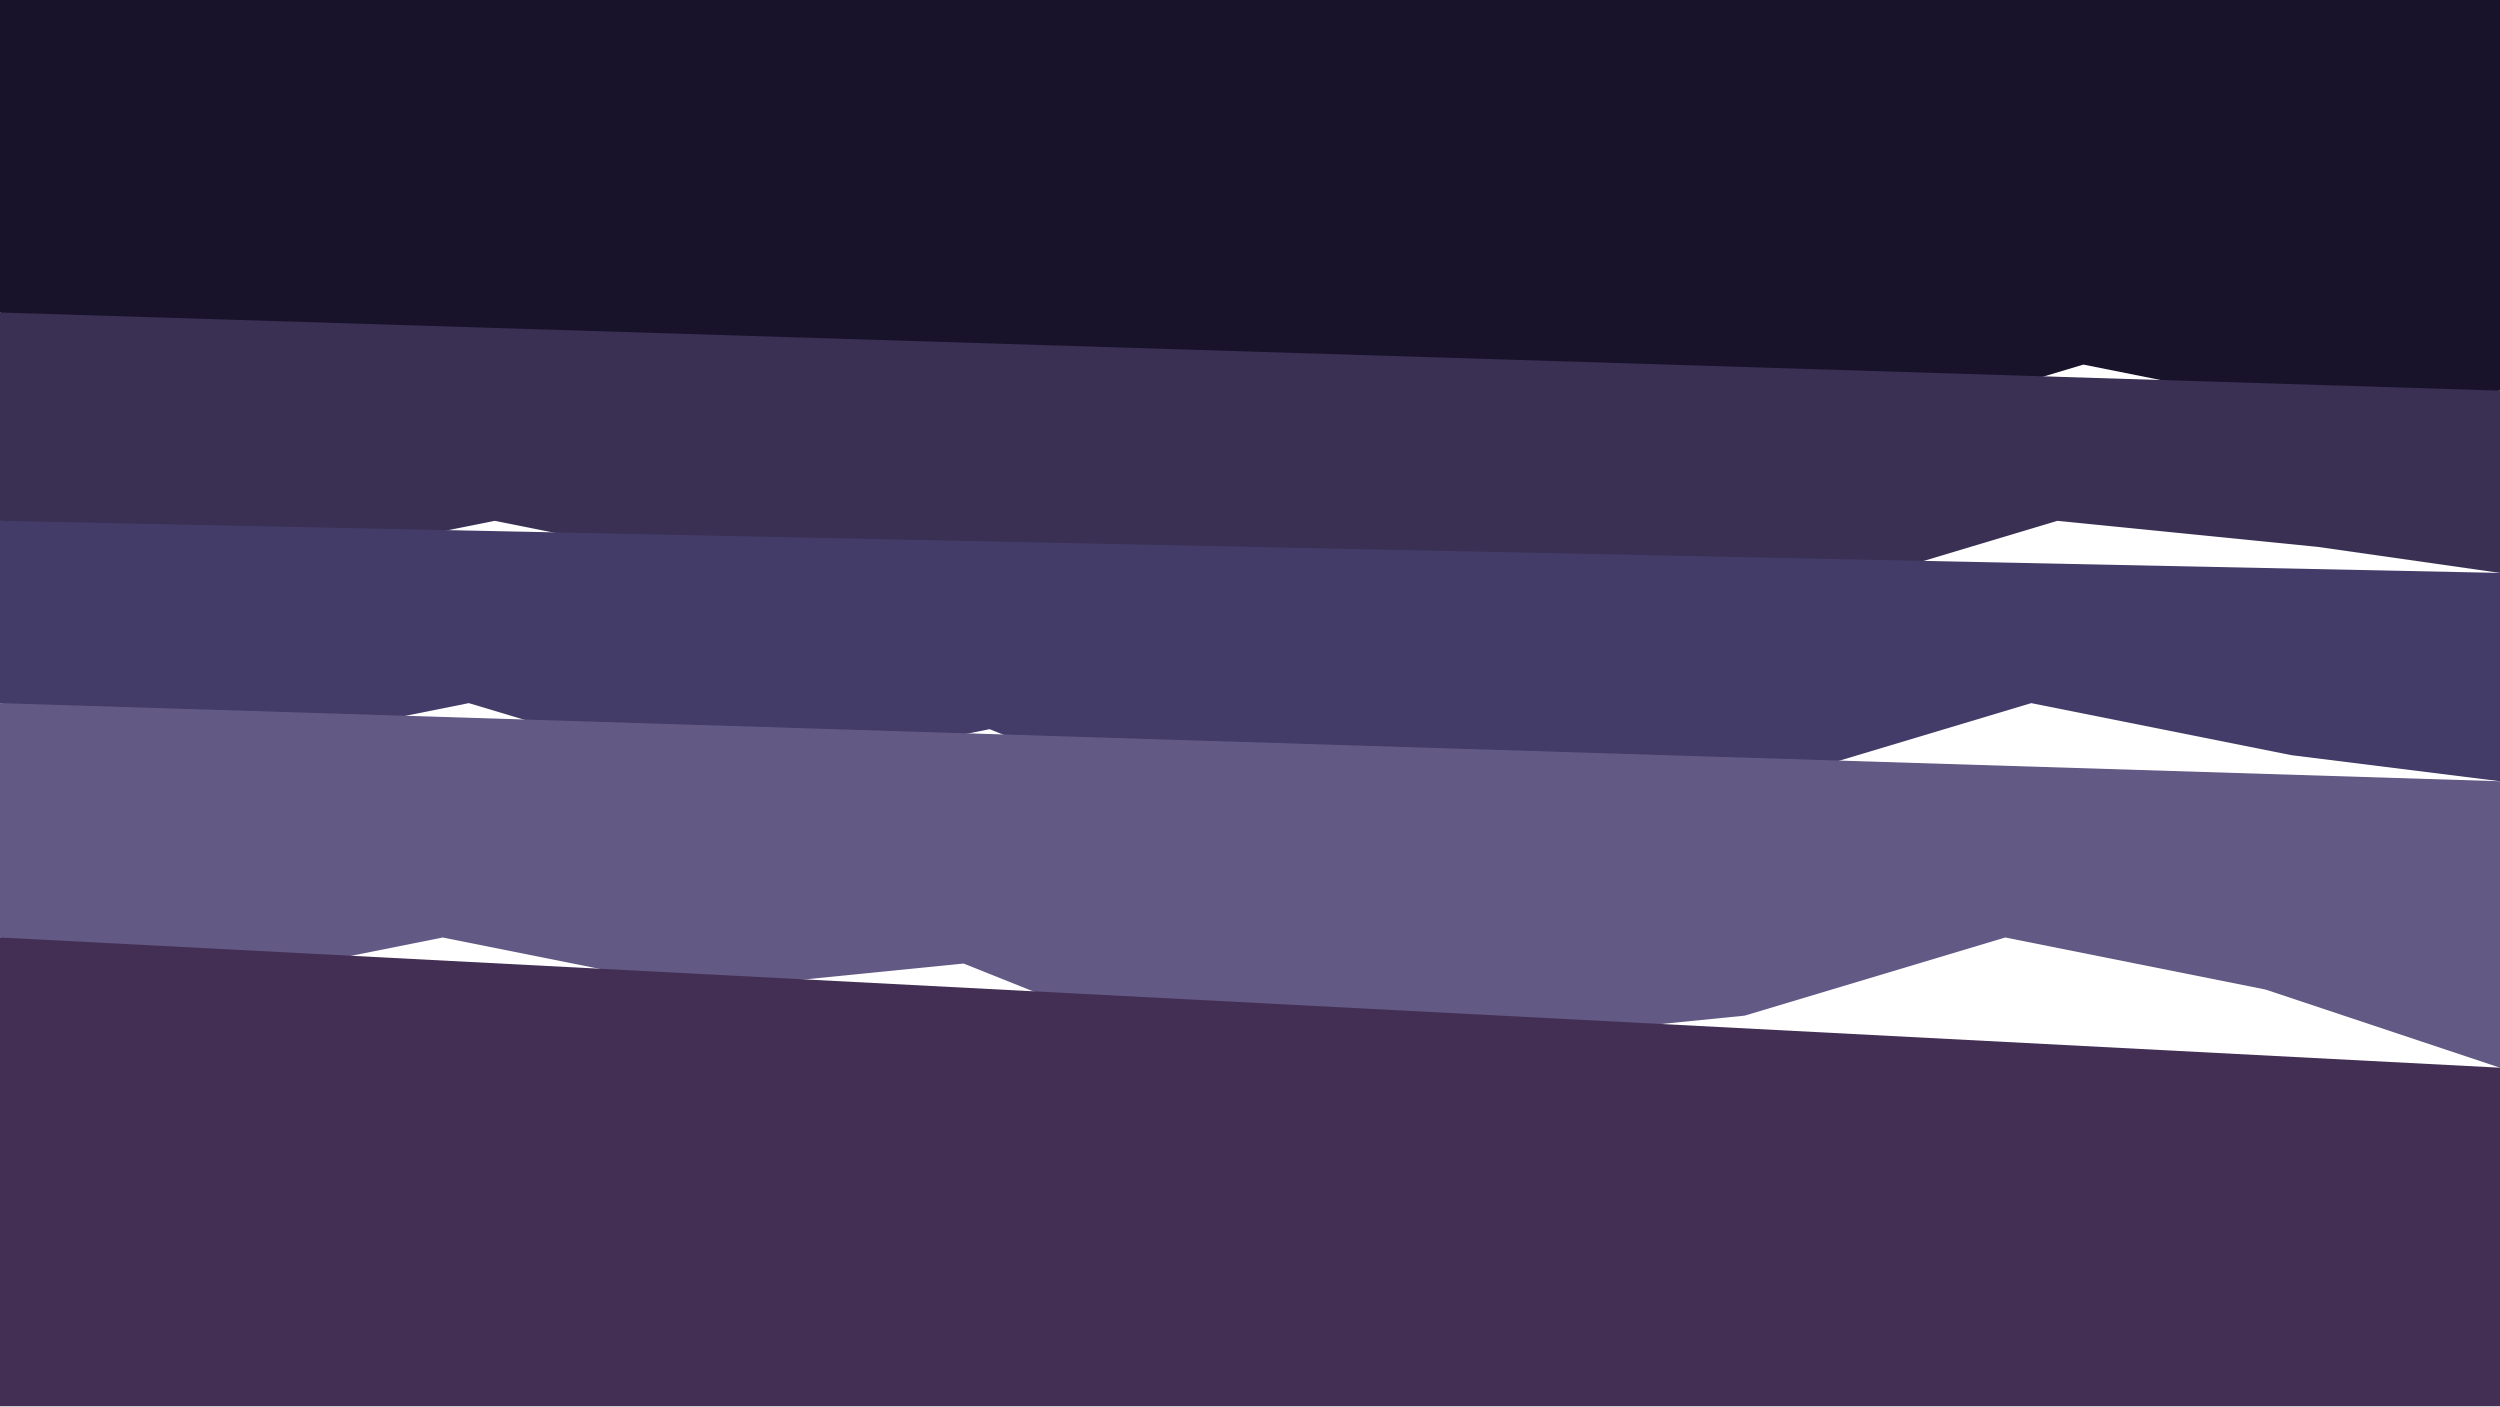
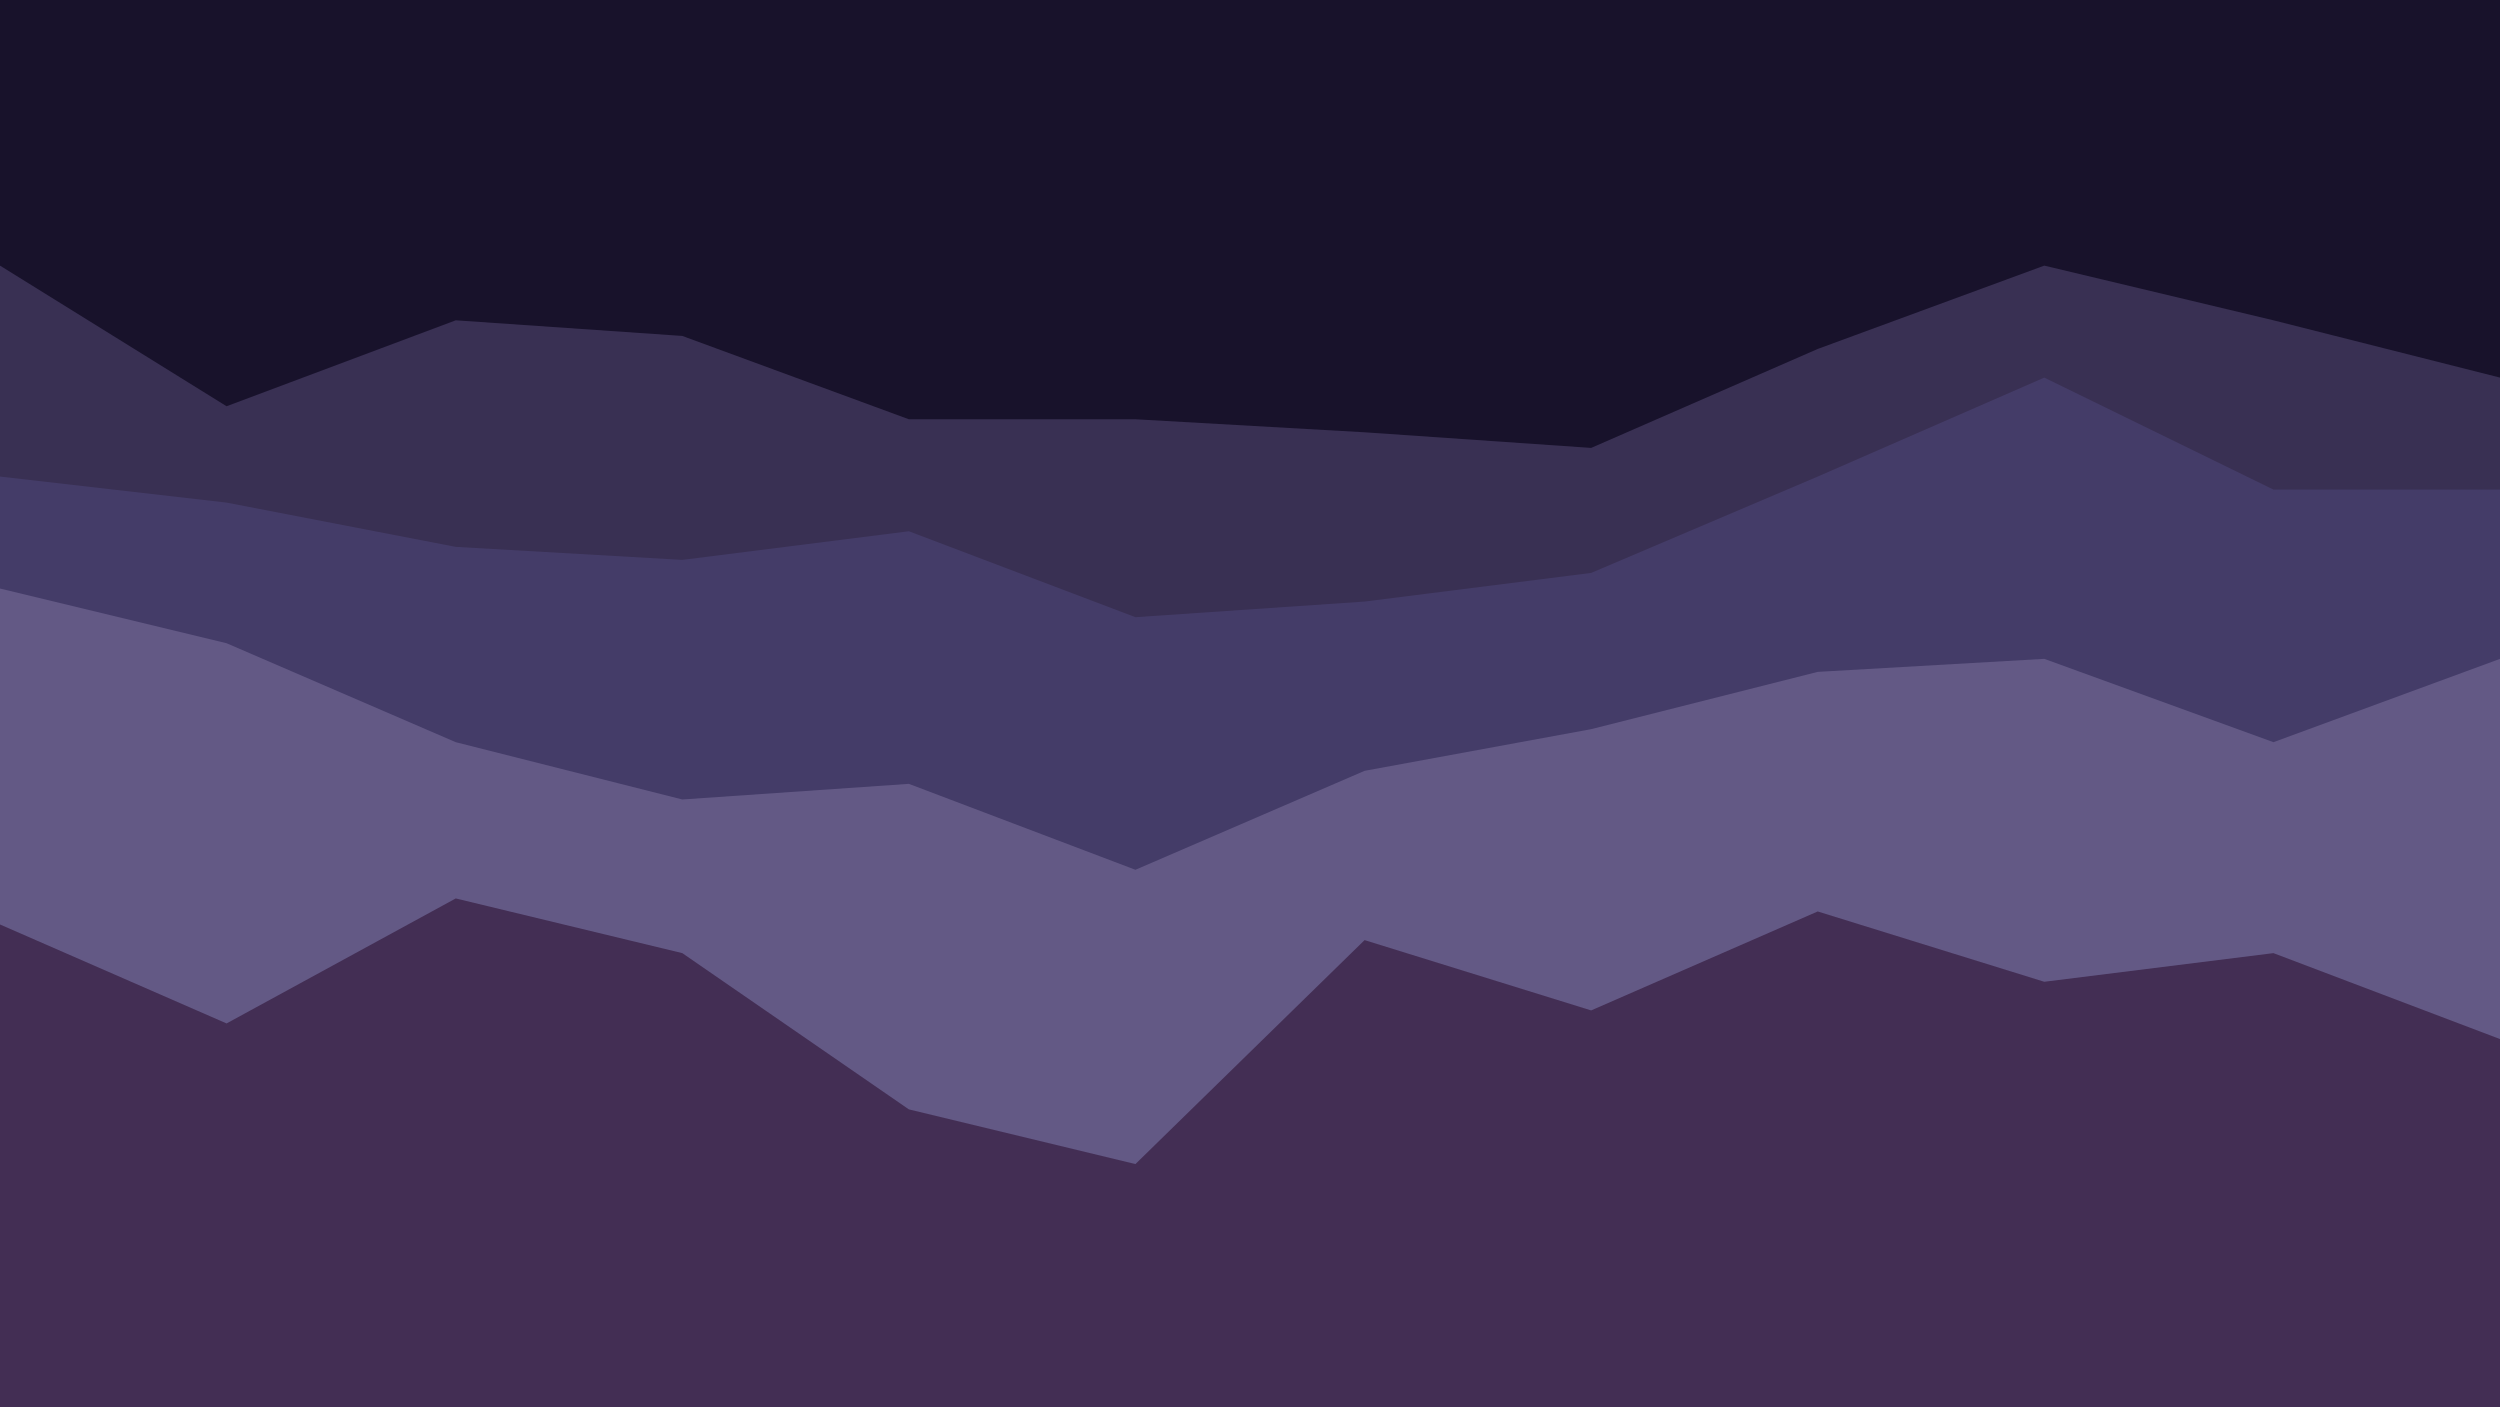
<svg xmlns="http://www.w3.org/2000/svg" id="visual" viewBox="0 0 960 540" width="960" height="540" version="1.1">
-   <path d="M0 120L100 170L200 130L300 160L400 140L500 180L600 150L700 170L800 140L900 160L960 150L960 0L0 0Z" fill="#18122B" />
-   <path d="M0 200L90 220L190 200L290 220L390 210L490 250L590 240L690 230L790 200L890 210L960 220L960 150L0 120Z" fill="#393053" />
-   <path d="M0 270L80 290L180 270L280 300L380 280L480 320L580 310L680 300L780 270L880 290L960 300L960 220L0 200Z" fill="#443C68" />
-   <path d="M0 360L70 380L170 360L270 380L370 370L470 410L570 400L670 390L770 360L870 380L960 410L960 300L0 270Z" fill="#635985" />
-   <path d="M0 540L960 540L960 410L0 360Z" fill="#432E54" />
+   <path d="M0 104L87 158L175 125L262 131L349 163L436 163L524 168L611 174L698 136L785 104L873 125L960 147L960 0L873 0L785 0L698 0L611 0L524 0L436 0L349 0L262 0L175 0L87 0L0 0Z" fill="#18122B" />
+   <path d="M0 185L87 195L175 212L262 217L349 206L436 239L524 233L611 222L698 185L785 147L873 190L960 190L960 145L873 123L785 102L698 134L611 172L524 166L436 161L349 161L262 129L175 123L87 156L0 102Z" fill="#393053" />
+   <path d="M0 228L87 249L175 287L262 309L349 303L436 336L524 298L611 282L698 260L785 255L873 287L960 255L960 188L873 188L785 145L698 183L611 220L524 231L436 237L349 204L262 215L175 210L87 193L0 183Z" fill="#443C68" />
+   <path d="M0 357L87 395L175 347L262 368L349 428L436 449L524 363L611 390L698 352L785 379L873 368L960 401L960 253L873 285L785 253L698 258L611 280L524 296L436 334L349 301L262 307L175 285L87 247L0 226Z" fill="#635985" />
+   <path d="M0 541L87 541L175 541L262 541L349 541L436 541L524 541L611 541L698 541L785 541L873 541L960 541L960 399L873 366L785 377L698 350L611 388L524 361L436 447L349 426L262 366L175 345L87 393L0 355Z" fill="#432E54" />
</svg>
